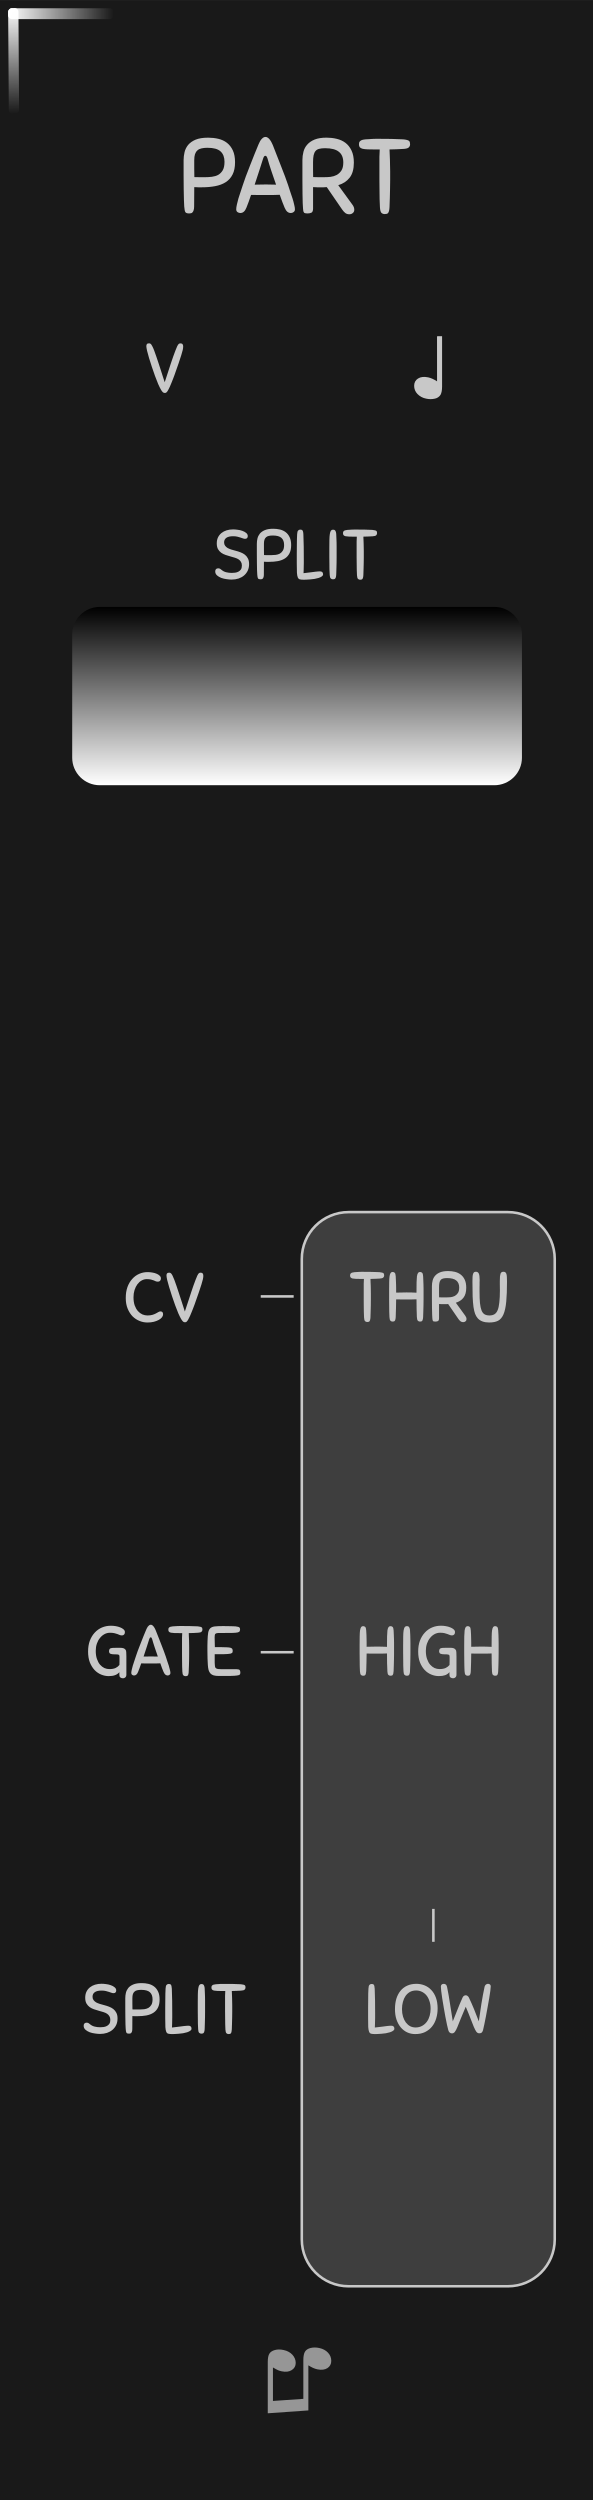
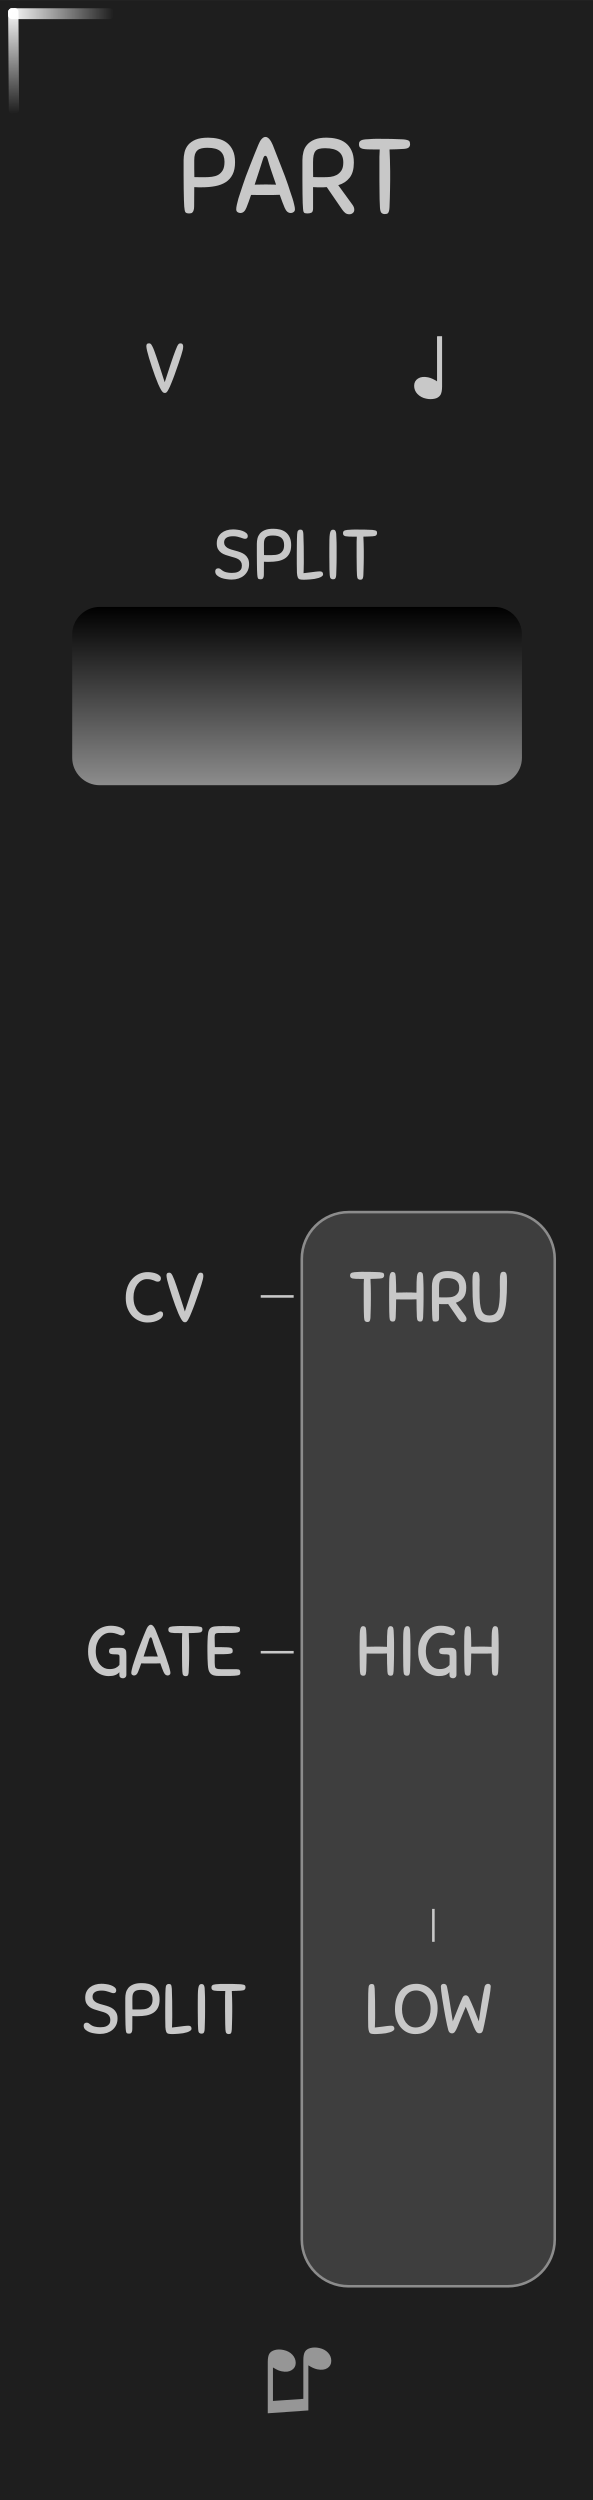
<svg xmlns="http://www.w3.org/2000/svg" xmlns:xlink="http://www.w3.org/1999/xlink" width="30.48mm" height="128.5mm" viewBox="0 0 30.481 128.5" version="1.1" id="svg82">
  <defs id="defs20">
    <linearGradient xlink:href="#a" id="d" x1="26.759" y1="162" x2="30.999" y2="162" gradientUnits="userSpaceOnUse" gradientTransform="matrix(1,0,0,0.56406,0,70.452)" />
    <linearGradient id="a">
      <stop offset="0" stop-color="#fff" id="stop3" />
      <stop offset="1" stop-color="#fff" stop-opacity="0" id="stop5" />
    </linearGradient>
    <linearGradient xlink:href="#b" id="e" x1="26.759" y1="162" x2="30.999" y2="162" gradientUnits="userSpaceOnUse" gradientTransform="matrix(0.99995,0,0,0.53173,135.453,-112.052)" />
    <linearGradient id="b">
      <stop offset="0" stop-color="#fff" stop-opacity=".992" id="stop9" />
      <stop offset="1" stop-color="#fff" stop-opacity="0" id="stop11" />
    </linearGradient>
    <linearGradient xlink:href="#c" id="f" x1="90.01" y1="192.064" x2="90.01" y2="200.961" gradientUnits="userSpaceOnUse" gradientTransform="matrix(1.997158,0,0,1.030208,-152.937,-166.6739)" />
    <linearGradient id="c">
      <stop offset="0" id="stop15" />
-       <stop offset="1" stop-color="#fff" id="stop17" />
+       <stop offset="1" stop-color="#fff" id="stop17" style="stop-color:#8c8c8c;stop-opacity:1" />
    </linearGradient>
  </defs>
-   <path d="M 0,-0.001 H 30.481 V 128.502 H 0 Z m 0,0" id="path22" style="fill:#191919;stroke-width:1" />
+   <path d="M 0,-0.001 H 30.481 V 128.502 H 0 Z m 0,0" id="path22" style="fill:#1e1e1e;stroke-width:1;fill-opacity:1" />
  <g style="line-height:1.25;stroke-width:0.781" id="g26" transform="matrix(1.28,0,0,1.28,0,-0.09601691)">
    <path d="m 7.796,8.361 q 0,0.102 -0.021,0.157 Q 7.758,8.573 7.728,8.603 7.703,8.633 7.665,8.637 7.631,8.645 7.597,8.645 7.483,8.645 7.445,8.595 7.411,8.543 7.398,8.365 7.39,8.273 7.386,8.095 7.381,7.917 7.377,7.671 7.377,7.426 7.373,7.13 V 6.503 q 0,-0.157 0.038,-0.318 0.038,-0.16 0.144,-0.292 0.11,-0.13 0.3,-0.211 0.195,-0.08 0.504,-0.08 0.216,0 0.41,0.046 0.196,0.046 0.344,0.16 0.148,0.115 0.237,0.305 0.089,0.191 0.089,0.475 0,0.296 -0.098,0.49 Q 9.244,7.273 9.066,7.388 8.888,7.502 8.643,7.548 8.397,7.595 8.105,7.595 H 7.961 q -0.072,0 -0.16,-0.008 z M 9.016,6.579 Q 9.016,6.296 8.855,6.152 8.698,6.008 8.33,6.008 8.19,6.008 8.088,6.033 7.991,6.054 7.928,6.113 7.864,6.169 7.83,6.266 7.8,6.363 7.8,6.511 v 0.33 q 0,0.183 0.005,0.344 0.097,0.004 0.216,0.004 h 0.228 q 0.127,0 0.263,-0.017 Q 8.652,7.155 8.762,7.096 8.872,7.032 8.943,6.914 9.015,6.791 9.015,6.579 Z m 2.413,1.833 Q 11.386,8.311 11.336,8.179 11.289,8.044 11.234,7.896 L 10.967,7.904 H 10.354 Q 10.205,7.904 10.082,7.9 10.032,8.048 9.985,8.18 9.939,8.31 9.896,8.412 9.812,8.628 9.651,8.628 9.591,8.628 9.536,8.59 9.486,8.552 9.486,8.48 9.486,8.408 9.511,8.294 9.536,8.175 9.574,8.044 9.617,7.908 9.664,7.769 9.71,7.625 9.752,7.502 9.795,7.367 9.871,7.159 q 0.08,-0.212 0.17,-0.44 0.088,-0.229 0.177,-0.449 0.089,-0.224 0.16,-0.39 0.018,-0.042 0.043,-0.092 0.026,-0.056 0.06,-0.102 0.038,-0.047 0.08,-0.08 0.046,-0.034 0.101,-0.034 0.056,0 0.102,0.038 0.047,0.034 0.08,0.084 0.039,0.051 0.064,0.106 0.03,0.055 0.047,0.098 0.067,0.169 0.152,0.39 0.089,0.22 0.174,0.444 0.088,0.224 0.165,0.427 0.076,0.203 0.122,0.343 l 0.085,0.263 q 0.05,0.14 0.093,0.275 0.043,0.135 0.068,0.254 0.03,0.114 0.03,0.186 0,0.072 -0.055,0.11 -0.051,0.038 -0.11,0.038 -0.077,0 -0.14,-0.05 -0.064,-0.056 -0.11,-0.166 z m -0.75,-0.931 q 0.102,0 0.204,0.004 0.101,0 0.203,0.004 L 10.984,7.193 10.887,6.909 Q 10.845,6.774 10.807,6.659 L 10.747,6.452 Q 10.73,6.397 10.709,6.363 10.688,6.329 10.654,6.329 q -0.034,0 -0.055,0.038 -0.021,0.034 -0.038,0.09 -0.05,0.173 -0.144,0.452 -0.089,0.276 -0.19,0.58 0.114,-0.004 0.228,-0.004 0.114,-0.004 0.224,-0.004 z m 2.443,0.106 -0.123,0.008 h -0.267 q -0.072,0 -0.16,-0.008 v 0.86 q 0,0.135 -0.068,0.168 -0.064,0.03 -0.161,0.03 -0.051,0 -0.08,-0.008 Q 12.233,8.632 12.211,8.615 12.195,8.595 12.181,8.556 12.173,8.518 12.169,8.45 12.161,8.374 12.156,8.23 L 12.148,7.85 q 0,-0.234 -0.004,-0.564 V 6.503 q 0,-0.174 0.042,-0.334 0.042,-0.166 0.152,-0.288 0.11,-0.127 0.297,-0.204 0.19,-0.076 0.482,-0.076 0.208,0 0.403,0.047 0.199,0.046 0.351,0.16 0.152,0.115 0.245,0.31 0.094,0.194 0.094,0.487 0,0.389 -0.17,0.605 -0.165,0.212 -0.457,0.3 l 0.567,0.78 q 0.077,0.101 0.077,0.207 0,0.085 -0.06,0.131 -0.055,0.05 -0.14,0.05 -0.093,0 -0.16,-0.05 Q 13.799,8.573 13.74,8.488 Z M 13.786,6.6 q 0,-0.292 -0.178,-0.431 -0.173,-0.144 -0.554,-0.144 -0.14,0 -0.233,0.025 -0.093,0.021 -0.148,0.085 -0.055,0.063 -0.08,0.177 -0.022,0.11 -0.022,0.284 v 0.288 q 0,0.165 0.004,0.3 0.098,0.005 0.216,0.005 h 0.229 q 0.119,0 0.25,-0.013 Q 13.405,7.159 13.52,7.1 13.634,7.036 13.71,6.922 13.786,6.804 13.786,6.6 Z M 16.188,6.054 Q 16.07,6.063 15.934,6.067 l -0.292,0.008 0.009,0.216 0.008,0.2 q 0.004,0.1 0.004,0.21 0.005,0.111 0.005,0.246 v 0.369 q 0,0.173 -0.005,0.351 l -0.008,0.352 q -0.004,0.177 -0.013,0.368 -0.004,0.101 -0.02,0.156 -0.014,0.056 -0.039,0.085 -0.025,0.03 -0.06,0.034 Q 15.49,8.67 15.448,8.67 15.371,8.67 15.316,8.62 15.266,8.565 15.257,8.391 15.248,8.239 15.244,8.069 15.244,7.9 15.24,7.705 15.236,7.511 15.236,7.286 v -0.91 q 0.004,-0.174 0.013,-0.3 H 15.075 Q 14.897,6.076 14.77,6.071 14.647,6.067 14.567,6.05 14.487,6.029 14.448,5.987 14.415,5.944 14.415,5.868 q 0,-0.038 0.008,-0.068 0.009,-0.034 0.038,-0.059 0.03,-0.03 0.08,-0.047 0.056,-0.017 0.14,-0.025 l 0.144,-0.008 0.127,-0.009 q 0.064,-0.004 0.132,-0.004 h 0.156 q 0.25,0 0.47,0.004 0.224,0.004 0.474,0.017 0.102,0.008 0.157,0.025 0.055,0.013 0.085,0.038 0.03,0.026 0.033,0.06 0.009,0.034 0.009,0.076 0,0.076 -0.055,0.127 -0.05,0.05 -0.225,0.06 z" style="font-weight:400;font-size:4.233px;font-family:Sniglet;-inkscape-font-specification:'Sniglet, Normal';font-variant-ligatures:normal;font-variant-caps:normal;font-variant-numeric:normal;font-feature-settings:normal;text-align:start;letter-spacing:0;word-spacing:0;fill:#c8c8c8;stroke-width:0.781" aria-label="PART" font-weight="400" font-size="4.233" letter-spacing="0" word-spacing="0" id="path24" />
  </g>
  <g style="line-height:1.25;stroke-width:0.781" id="g30" transform="matrix(1.28,0,0,1.28,0,-0.09601691)">
    <path style="font-weight:400;font-size:3.528px;font-family:Arial;-inkscape-font-specification:'Arial, Normal';font-variant-ligatures:normal;font-variant-caps:normal;font-variant-numeric:normal;font-feature-settings:normal;text-align:start;letter-spacing:0;word-spacing:0;fill:#c8c8c8;stroke-width:0.781" d="m 17.55,13.576 0.203,-0.002 v 2.02 c 0,0.15 -0.022,0.263 -0.064,0.338 a 0.35,0.35 0 0 1 -0.226,0.15 0.766,0.766 0 0 1 -0.348,0 0.645,0.645 0 0 1 -0.354,-0.19 0.463,0.463 0 0 1 -0.13,-0.324 c 0,-0.13 0.052,-0.228 0.156,-0.294 0.104,-0.067 0.24,-0.082 0.408,-0.047 0.106,0.023 0.225,0.076 0.356,0.16 z" font-size="3.528" aria-label="♫" font-weight="400" letter-spacing="0" word-spacing="0" id="path28" />
  </g>
  <g style="line-height:1.25;stroke-width:0.781" id="g34" transform="matrix(1.28,0,0,1.28,0,-0.09601691)">
    <path d="m 6.76,15.725 q -0.036,0.068 -0.067,0.099 -0.028,0.03 -0.074,0.03 -0.045,0 -0.079,-0.03 Q 6.506,15.793 6.467,15.728 6.417,15.643 6.351,15.494 6.289,15.344 6.224,15.169 6.159,14.991 6.097,14.802 6.035,14.612 5.984,14.447 5.936,14.28 5.905,14.156 5.877,14.029 5.877,13.976 q 0,-0.057 0.023,-0.085 0.022,-0.03 0.087,-0.03 0.037,0 0.062,0.02 0.028,0.018 0.07,0.103 0.035,0.065 0.074,0.17 0.04,0.104 0.082,0.23 0.045,0.128 0.09,0.269 l 0.09,0.276 q 0.046,0.139 0.085,0.266 0.04,0.127 0.074,0.228 L 6.69,15.192 6.777,14.926 6.867,14.65 q 0.046,-0.141 0.091,-0.265 0.045,-0.125 0.085,-0.23 0.04,-0.103 0.07,-0.171 0.04,-0.082 0.068,-0.102 0.031,-0.02 0.062,-0.02 0.065,0 0.088,0.034 0.025,0.03 0.025,0.093 0,0.057 -0.017,0.136 -0.017,0.079 -0.06,0.212 -0.039,0.13 -0.106,0.324 l -0.167,0.477 q -0.025,0.076 -0.06,0.158 -0.03,0.082 -0.064,0.16 L 6.82,15.604 q -0.031,0.07 -0.06,0.12 z" style="font-weight:400;font-size:2.822px;font-family:Sniglet;-inkscape-font-specification:'Sniglet, Normal';font-variant-ligatures:normal;font-variant-caps:normal;font-variant-numeric:normal;font-feature-settings:normal;text-align:start;letter-spacing:0;word-spacing:0;fill:#c8c8c8;stroke-width:0.781" font-size="2.822" aria-label="V" font-weight="400" letter-spacing="0" word-spacing="0" id="path32" />
  </g>
  <g style="line-height:1.25;stroke-width:0.781" id="g38" transform="matrix(1.28,0,0,1.28,0,-0.09601691)">
    <path d="m 9.36,21.333 q 0.079,0 0.18,0.014 0.105,0.011 0.195,0.045 0.09,0.031 0.153,0.085 0.062,0.05 0.062,0.127 0,0.045 -0.026,0.076 -0.025,0.031 -0.082,0.031 -0.042,0 -0.087,-0.017 Q 9.713,21.677 9.656,21.66 9.603,21.64 9.529,21.624 9.459,21.607 9.363,21.607 q -0.187,0 -0.277,0.067 -0.087,0.065 -0.087,0.181 0,0.08 0.04,0.133 0.039,0.053 0.103,0.093 0.068,0.036 0.15,0.062 0.085,0.025 0.172,0.048 0.099,0.025 0.195,0.062 0.099,0.037 0.175,0.096 0.076,0.06 0.121,0.15 0.048,0.09 0.048,0.228 0,0.144 -0.053,0.26 Q 9.896,23.1 9.803,23.181 9.71,23.261 9.58,23.306 9.45,23.348 9.298,23.348 9.213,23.348 9.1,23.331 8.987,23.317 8.886,23.281 8.784,23.241 8.714,23.179 8.643,23.114 8.643,23.021 q 0,-0.057 0.028,-0.09 0.031,-0.035 0.09,-0.035 0.048,0 0.08,0.02 0.03,0.017 0.053,0.04 0.085,0.073 0.192,0.098 0.107,0.026 0.22,0.026 0.065,0 0.136,-0.009 0.073,-0.01 0.132,-0.042 0.06,-0.03 0.1,-0.087 0.039,-0.06 0.039,-0.158 0,-0.09 -0.037,-0.147 Q 9.642,22.577 9.583,22.538 9.523,22.498 9.442,22.473 9.362,22.448 9.269,22.423 9.165,22.394 9.063,22.36 8.962,22.326 8.883,22.27 8.803,22.21 8.753,22.123 8.705,22.033 8.705,21.894 q 0,-0.138 0.05,-0.242 0.052,-0.105 0.14,-0.175 0.087,-0.07 0.205,-0.107 0.122,-0.037 0.26,-0.037 z m 1.236,1.815 q 0,0.067 -0.014,0.104 -0.011,0.037 -0.031,0.056 -0.017,0.02 -0.042,0.023 -0.023,0.006 -0.046,0.006 -0.076,0 -0.101,-0.034 -0.023,-0.034 -0.031,-0.153 -0.006,-0.062 -0.009,-0.18 l -0.005,-0.282 q 0,-0.164 -0.003,-0.362 v -0.417 q 0,-0.105 0.025,-0.212 0.026,-0.107 0.096,-0.195 0.074,-0.087 0.2,-0.14 0.13,-0.055 0.336,-0.055 0.144,0 0.274,0.031 0.13,0.032 0.229,0.108 0.099,0.076 0.158,0.203 0.06,0.127 0.06,0.316 0,0.198 -0.066,0.327 -0.065,0.13 -0.183,0.206 -0.119,0.077 -0.282,0.108 -0.164,0.03 -0.359,0.03 h -0.096 q -0.048,0 -0.107,-0.005 z m 0.813,-1.189 q 0,-0.189 -0.107,-0.285 -0.105,-0.096 -0.35,-0.096 -0.093,0 -0.161,0.017 -0.065,0.014 -0.107,0.054 -0.043,0.037 -0.065,0.102 -0.02,0.064 -0.02,0.163 v 0.22 q 0,0.122 0.003,0.23 0.065,0.002 0.144,0.002 h 0.152 q 0.085,0 0.175,-0.01 0.093,-0.013 0.167,-0.052 0.073,-0.043 0.12,-0.122 0.049,-0.08 0.049,-0.223 z m 0.791,0.58 v 0.16 q 0,0.068 -0.003,0.13 l -0.002,0.124 -0.006,0.138 q 0.195,-0.022 0.305,-0.037 l 0.172,-0.022 q 0.065,-0.009 0.099,-0.01 0.036,-0.004 0.084,-0.004 0.125,0 0.125,0.121 0,0.048 -0.051,0.082 -0.048,0.034 -0.124,0.06 -0.074,0.022 -0.167,0.04 -0.09,0.013 -0.178,0.02 -0.084,0.007 -0.155,0.01 l -0.096,0.003 q -0.102,0 -0.158,-0.014 -0.056,-0.012 -0.085,-0.074 -0.028,-0.065 -0.036,-0.195 -0.006,-0.13 -0.006,-0.366 v -0.407 q 0,-0.178 0.003,-0.319 0.003,-0.14 0.003,-0.25 0.002,-0.11 0.008,-0.2 0.006,-0.117 0.04,-0.15 0.034,-0.038 0.084,-0.038 0.029,0 0.048,0.006 0.023,0.003 0.04,0.023 0.017,0.02 0.025,0.056 0.011,0.037 0.014,0.104 0.012,0.25 0.014,0.491 0.003,0.243 0.003,0.517 z m 1.04,0.611 q -0.007,-0.1 -0.01,-0.21 l -0.002,-0.238 q -0.003,-0.127 -0.003,-0.274 v -0.333 q 0,-0.2 0.003,-0.342 0.003,-0.144 0.017,-0.234 0.014,-0.09 0.042,-0.132 0.031,-0.043 0.082,-0.043 0.025,0 0.048,0.006 0.022,0.005 0.04,0.025 0.016,0.017 0.028,0.054 0.014,0.034 0.017,0.09 l 0.008,0.18 0.006,0.16 q 0.002,0.075 0.002,0.16 v 0.43 q 0,0.114 -0.002,0.227 l -0.006,0.23 -0.008,0.242 q -0.003,0.067 -0.015,0.104 -0.01,0.037 -0.028,0.056 -0.017,0.02 -0.04,0.023 -0.022,0.006 -0.05,0.006 -0.05,0 -0.088,-0.034 -0.036,-0.037 -0.042,-0.153 z m 1.716,-1.54 q -0.079,0.005 -0.17,0.008 l -0.194,0.006 0.006,0.143 0.005,0.133 q 0.003,0.068 0.003,0.141 0.003,0.074 0.003,0.164 v 0.245 q 0,0.116 -0.003,0.235 L 14.6,22.919 q -0.002,0.12 -0.008,0.246 -0.003,0.067 -0.014,0.104 -0.009,0.037 -0.026,0.056 -0.017,0.02 -0.04,0.023 -0.022,0.006 -0.05,0.006 -0.05,0 -0.087,-0.034 -0.034,-0.037 -0.04,-0.153 -0.006,-0.1 -0.008,-0.214 0,-0.113 -0.003,-0.243 -0.003,-0.13 -0.003,-0.28 v -0.605 q 0.003,-0.117 0.008,-0.2 h -0.115 q -0.119,0 -0.203,-0.004 -0.082,-0.003 -0.136,-0.014 -0.054,-0.014 -0.079,-0.043 -0.022,-0.028 -0.022,-0.079 0,-0.025 0.005,-0.045 0.006,-0.022 0.026,-0.04 0.02,-0.02 0.053,-0.03 0.037,-0.012 0.093,-0.017 l 0.096,-0.006 0.085,-0.006 q 0.042,-0.002 0.087,-0.002 h 0.105 q 0.166,0 0.313,0.002 0.15,0.003 0.316,0.012 0.068,0.005 0.105,0.017 0.036,0.008 0.056,0.025 0.02,0.017 0.023,0.04 0.005,0.022 0.005,0.05 0,0.051 -0.036,0.085 -0.034,0.034 -0.15,0.04 z" style="font-weight:400;font-size:2.822px;font-family:Sniglet;-inkscape-font-specification:'Sniglet, Normal';font-variant-ligatures:normal;font-variant-caps:normal;font-variant-numeric:normal;font-feature-settings:normal;text-align:start;letter-spacing:0;word-spacing:0;fill:#c8c8c8;stroke-width:0.781" aria-label="SPLIT" font-weight="400" font-size="2.822" letter-spacing="0" word-spacing="0" id="path36" />
  </g>
  <g transform="matrix(1.280026,0,0,1.280026,-33.8372,-206.4452)" id="g44" style="stroke-width:0.781">
    <rect rx="0.161" width="4.24" height="0.439" x="26.759" y="161.611" ry="0.161" id="rect40" style="fill:url(#d);stroke-width:0.781" />
    <rect rx="0.152" width="4.24" height="0.413" x="162.21" y="-26.119" ry="0.152" transform="matrix(0.00655,0.99998,-0.99973,0.02317,0,0)" id="rect42" style="fill:url(#e);stroke-width:0.781" />
  </g>
  <rect ry="1.418" rx="1.418" y="31.194" x="3.711" height="9.166" width="23.118" id="rect46" style="fill:url(#f);stroke-width:1" />
  <g style="line-height:1.25;stroke-width:0.781" id="g50" transform="matrix(1.28,0,0,1.28,0,-0.09601691)">
    <path style="font-weight:400;font-size:3.528px;font-family:Arial;-inkscape-font-specification:'Arial, Normal';font-variant-ligatures:normal;font-variant-caps:normal;font-variant-numeric:normal;font-feature-settings:normal;text-align:start;letter-spacing:0;word-spacing:0;fill:#969696;stroke-width:0.781" d="m 12.383,96.87 -1.63,0.115 v -2.06 q 0,-0.23 0.064,-0.333 0.064,-0.104 0.22,-0.147 0.153,-0.043 0.348,-0.002 0.223,0.047 0.356,0.19 0.134,0.146 0.134,0.33 0,0.186 -0.158,0.286 -0.158,0.103 -0.408,0.05 -0.082,-0.018 -0.143,-0.044 -0.064,-0.027 -0.205,-0.11 v 1.345 l 1.22,-0.085 v -1.554 q 0,-0.225 0.064,-0.337 0.066,-0.11 0.226,-0.151 0.16,-0.04 0.348,0 0.223,0.047 0.354,0.19 0.13,0.14 0.13,0.325 0,0.195 -0.156,0.294 -0.156,0.1 -0.408,0.047 -0.16,-0.034 -0.356,-0.16 z" font-size="3.528" aria-label="♫" font-weight="400" letter-spacing="0" word-spacing="0" id="path48" />
  </g>
-   <rect rx="2.34" ry="2.34" y="-28.448" x="-117.45" height="12.869" width="55.081" transform="matrix(0,-1,-1,0,0,0)" id="rect52" style="fill:#3e3e3e;stroke:#c8c8c8;stroke-width:0.265;paint-order:stroke markers fill" />
+   <rect rx="2.34" ry="2.34" y="-28.448" x="-117.45" height="12.869" width="55.081" transform="matrix(0,-1,-1,0,0,0)" id="rect52" style="fill:#3e3e3e;stroke:#8c8c8c;stroke-width:0.265;paint-order:stroke markers fill;stroke-opacity:1" />
  <g style="line-height:1.25;stroke-width:0.781" id="g56" transform="matrix(1.28,0,0,1.28,0,-0.09601691)">
    <path d="m 15.064,80.941 v 0.161 q 0,0.068 -0.003,0.13 0,0.062 -0.003,0.124 l -0.005,0.138 0.305,-0.036 0.172,-0.023 0.098,-0.01 q 0.037,-0.004 0.085,-0.004 0.124,0 0.124,0.121 0,0.048 -0.05,0.082 -0.048,0.034 -0.125,0.06 -0.073,0.022 -0.166,0.04 -0.09,0.013 -0.178,0.02 -0.085,0.007 -0.155,0.01 l -0.096,0.003 q -0.102,0 -0.158,-0.014 -0.057,-0.012 -0.085,-0.074 -0.028,-0.065 -0.037,-0.194 -0.005,-0.13 -0.005,-0.367 v -0.407 q 0,-0.178 0.003,-0.319 l 0.002,-0.25 q 0.003,-0.11 0.009,-0.2 0.006,-0.117 0.04,-0.15 0.033,-0.037 0.084,-0.037 0.028,0 0.048,0.005 0.023,0.003 0.04,0.023 0.016,0.02 0.025,0.056 0.01,0.037 0.014,0.105 0.01,0.248 0.014,0.49 0.003,0.243 0.003,0.517 z m 1.61,0.816 q -0.17,0 -0.32,-0.068 -0.146,-0.068 -0.256,-0.195 -0.11,-0.13 -0.175,-0.316 -0.062,-0.186 -0.062,-0.423 0,-0.223 0.053,-0.41 0.057,-0.186 0.164,-0.32 0.11,-0.137 0.27,-0.21 0.162,-0.076 0.374,-0.076 0.172,0 0.327,0.062 0.155,0.062 0.27,0.186 0.119,0.124 0.187,0.31 0.068,0.187 0.068,0.435 0,0.206 -0.056,0.393 -0.054,0.186 -0.167,0.327 -0.11,0.138 -0.28,0.223 -0.17,0.082 -0.397,0.082 z m 0.005,-0.265 q 0.156,0 0.27,-0.063 0.117,-0.064 0.193,-0.169 0.076,-0.104 0.113,-0.24 0.037,-0.138 0.037,-0.282 0,-0.175 -0.048,-0.31 -0.045,-0.139 -0.124,-0.232 -0.08,-0.093 -0.184,-0.14 -0.104,-0.05 -0.223,-0.05 -0.141,0 -0.248,0.057 -0.105,0.06 -0.178,0.161 -0.07,0.102 -0.107,0.24 -0.037,0.136 -0.037,0.29 0,0.167 0.042,0.306 0.043,0.135 0.113,0.231 0.074,0.096 0.172,0.15 0.1,0.05 0.21,0.05 z m 1.897,-1.203 q 0.017,-0.04 0.05,-0.065 0.037,-0.025 0.077,-0.025 0.036,0 0.07,0.025 0.034,0.023 0.054,0.062 0.107,0.22 0.212,0.477 0.104,0.254 0.189,0.483 0.048,-0.35 0.104,-0.706 0.057,-0.355 0.127,-0.68 0.009,-0.036 0.026,-0.059 0.016,-0.025 0.036,-0.037 0.02,-0.014 0.04,-0.02 0.022,-0.005 0.036,-0.005 0.048,0 0.08,0.028 0.03,0.026 0.03,0.07 0,0.051 -0.016,0.181 -0.017,0.127 -0.046,0.3 -0.028,0.17 -0.064,0.36 -0.034,0.193 -0.068,0.37 -0.034,0.178 -0.065,0.325 -0.031,0.147 -0.05,0.223 -0.018,0.065 -0.052,0.1 -0.034,0.03 -0.1,0.03 -0.066,0 -0.114,-0.059 -0.045,-0.063 -0.102,-0.192 -0.053,-0.13 -0.13,-0.33 -0.076,-0.204 -0.197,-0.486 -0.124,0.282 -0.203,0.485 -0.077,0.204 -0.133,0.333 -0.054,0.13 -0.102,0.192 -0.048,0.06 -0.113,0.06 -0.112,0 -0.15,-0.13 -0.022,-0.076 -0.053,-0.22 l -0.065,-0.325 q -0.03,-0.178 -0.065,-0.367 l -0.06,-0.36 -0.041,-0.297 q -0.014,-0.13 -0.014,-0.18 0,-0.049 0.03,-0.08 0.032,-0.03 0.088,-0.03 0.04,0 0.076,0.024 0.037,0.023 0.054,0.096 0.068,0.325 0.119,0.68 0.053,0.356 0.112,0.706 0.088,-0.206 0.175,-0.437 0.088,-0.232 0.218,-0.52 z" style="font-weight:400;font-size:2.822px;font-family:Sniglet;-inkscape-font-specification:'Sniglet, Normal';font-variant-ligatures:normal;font-variant-caps:normal;font-variant-numeric:normal;font-feature-settings:normal;text-align:start;letter-spacing:0;word-spacing:0;fill:#c8c8c8;stroke-width:0.781" aria-label="LOW" font-weight="400" font-size="2.822" letter-spacing="0" word-spacing="0" id="path54" />
  </g>
  <g style="line-height:1.25;stroke-width:0.781" id="g60" transform="matrix(1.28,0,0,1.28,0,-0.09601691)">
    <path d="m 15.556,67.181 -0.012,-0.319 q -0.003,-0.17 -0.003,-0.39 l -0.192,0.006 h -0.44 q -0.104,0 -0.186,-0.003 l -0.006,0.345 q -0.002,0.163 -0.01,0.358 -0.004,0.068 -0.015,0.105 -0.009,0.036 -0.025,0.056 -0.017,0.02 -0.04,0.023 -0.02,0.005 -0.048,0.005 -0.05,0 -0.085,-0.034 -0.033,-0.036 -0.04,-0.152 -0.005,-0.102 -0.008,-0.212 l -0.002,-0.237 q -0.003,-0.127 -0.003,-0.274 v -0.333 q 0,-0.2 0.003,-0.34 0.002,-0.145 0.014,-0.235 0.014,-0.09 0.042,-0.133 0.028,-0.042 0.08,-0.042 0.047,0 0.084,0.03 0.036,0.032 0.042,0.145 l 0.01,0.175 0.004,0.152 q 0.003,0.073 0.003,0.152 v 0.175 q 0.212,-0.008 0.415,-0.008 0.1,0 0.197,0.003 0.102,0.002 0.206,0.008 v -0.082 q 0,-0.2 0.003,-0.34 0.003,-0.145 0.014,-0.235 0.014,-0.09 0.043,-0.133 0.028,-0.042 0.08,-0.042 0.047,0 0.083,0.03 0.037,0.032 0.043,0.145 l 0.008,0.18 0.006,0.158 q 0.003,0.076 0.003,0.161 v 0.43 q 0,0.115 -0.003,0.228 l -0.006,0.228 -0.008,0.243 q -0.003,0.068 -0.014,0.104 -0.009,0.037 -0.026,0.057 -0.017,0.02 -0.04,0.022 -0.02,0.006 -0.047,0.006 -0.05,0 -0.085,-0.034 -0.034,-0.036 -0.04,-0.152 z m 0.647,0 q -0.006,-0.102 -0.009,-0.212 l -0.002,-0.237 q -0.003,-0.127 -0.003,-0.274 v -0.333 q 0,-0.2 0.003,-0.34 0.002,-0.145 0.016,-0.235 0.015,-0.09 0.043,-0.133 0.03,-0.042 0.082,-0.042 0.025,0 0.048,0.005 0.022,0.006 0.04,0.026 0.016,0.017 0.027,0.053 0.014,0.034 0.017,0.09 l 0.01,0.181 0.004,0.158 q 0.003,0.076 0.003,0.161 v 0.43 q 0,0.115 -0.003,0.228 l -0.005,0.228 q -0.003,0.116 -0.009,0.243 -0.002,0.068 -0.014,0.104 -0.01,0.037 -0.028,0.057 -0.017,0.02 -0.04,0.023 -0.022,0.005 -0.05,0.005 -0.05,0 -0.088,-0.034 -0.037,-0.036 -0.042,-0.152 z m 1.507,-1.823 q 0.093,0 0.192,0.017 0.1,0.017 0.18,0.05 0.083,0.032 0.136,0.08 0.054,0.047 0.054,0.11 0,0.064 -0.034,0.098 -0.034,0.034 -0.085,0.034 -0.048,0 -0.09,-0.017 l -0.09,-0.036 q -0.05,-0.02 -0.122,-0.037 -0.07,-0.017 -0.177,-0.017 -0.119,0 -0.223,0.056 -0.102,0.054 -0.18,0.153 -0.08,0.096 -0.125,0.228 -0.045,0.133 -0.045,0.288 0,0.19 0.048,0.328 0.048,0.138 0.124,0.228 0.08,0.09 0.175,0.136 0.1,0.042 0.197,0.042 0.161,0 0.254,-0.045 0.096,-0.048 0.153,-0.12 0.003,-0.06 0.003,-0.143 v -0.177 q 0,-0.037 -0.006,-0.057 -0.006,-0.022 -0.028,-0.034 -0.023,-0.01 -0.068,-0.014 -0.042,-0.003 -0.116,-0.003 -0.09,0 -0.146,-0.022 -0.057,-0.026 -0.057,-0.105 0,-0.056 0.028,-0.09 0.031,-0.037 0.125,-0.042 h 0.053 q 0.04,-0.003 0.082,-0.003 h 0.155 q 0.085,0 0.136,0.017 0.05,0.014 0.09,0.068 0.02,0.028 0.023,0.098 0.005,0.071 0.005,0.164 v 0.728 q 0,0.076 -0.042,0.113 -0.04,0.037 -0.093,0.037 -0.065,0 -0.107,-0.034 -0.04,-0.03 -0.04,-0.102 v -0.11 q -0.073,0.085 -0.175,0.122 -0.099,0.036 -0.25,0.036 -0.156,0 -0.306,-0.062 -0.15,-0.062 -0.265,-0.183 -0.116,-0.124 -0.19,-0.308 -0.07,-0.186 -0.07,-0.432 0,-0.245 0.07,-0.437 0.074,-0.192 0.198,-0.325 0.124,-0.135 0.29,-0.206 0.167,-0.07 0.36,-0.07 z m 2.046,1.823 -0.01,-0.319 q -0.004,-0.17 -0.004,-0.39 l -0.192,0.006 h -0.44 q -0.105,0 -0.187,-0.003 l -0.005,0.345 q -0.003,0.163 -0.012,0.358 -0.002,0.068 -0.014,0.105 -0.008,0.036 -0.025,0.056 -0.017,0.02 -0.04,0.023 -0.02,0.005 -0.048,0.005 -0.05,0 -0.084,-0.034 -0.034,-0.036 -0.04,-0.152 -0.005,-0.102 -0.008,-0.212 0,-0.11 -0.003,-0.237 -0.003,-0.127 -0.003,-0.274 v -0.333 q 0,-0.2 0.003,-0.34 0.003,-0.145 0.014,-0.235 0.014,-0.09 0.042,-0.133 0.03,-0.042 0.08,-0.042 0.047,0 0.084,0.03 0.037,0.032 0.042,0.145 l 0.01,0.175 0.004,0.152 q 0.003,0.073 0.003,0.152 v 0.175 q 0.212,-0.008 0.415,-0.008 0.1,0 0.198,0.003 0.101,0.002 0.206,0.008 v -0.082 q 0,-0.2 0.003,-0.34 0.002,-0.145 0.014,-0.235 0.014,-0.09 0.042,-0.133 0.028,-0.042 0.08,-0.042 0.047,0 0.084,0.03 0.036,0.032 0.042,0.145 l 0.01,0.18 0.004,0.158 q 0.003,0.076 0.003,0.161 v 0.43 q 0,0.115 -0.003,0.228 l -0.005,0.228 q -0.003,0.116 -0.009,0.243 -0.003,0.068 -0.014,0.104 -0.009,0.037 -0.025,0.057 -0.017,0.02 -0.04,0.022 -0.02,0.006 -0.048,0.006 -0.05,0 -0.085,-0.034 -0.034,-0.036 -0.04,-0.152 z" style="font-weight:400;font-size:2.822px;font-family:Sniglet;-inkscape-font-specification:'Sniglet, Normal';font-variant-ligatures:normal;font-variant-caps:normal;font-variant-numeric:normal;font-feature-settings:normal;text-align:start;letter-spacing:0;word-spacing:0;fill:#c8c8c8;stroke-width:0.781" aria-label="HIGH" font-weight="400" font-size="2.822" letter-spacing="0" word-spacing="0" id="path58" />
  </g>
  <g style="line-height:1.25;stroke-width:0.781" id="g64" transform="matrix(1.28,0,0,1.28,0,-0.09601691)">
    <path d="m 5.928,51.158 q 0.093,0 0.186,0.017 0.096,0.014 0.173,0.048 0.076,0.03 0.124,0.079 0.05,0.045 0.05,0.107 0,0.065 -0.033,0.099 -0.034,0.034 -0.085,0.034 -0.048,0 -0.085,-0.014 Q 6.222,51.511 6.174,51.491 6.129,51.471 6.064,51.457 5.999,51.44 5.892,51.44 q -0.108,0 -0.207,0.057 -0.095,0.053 -0.169,0.152 -0.07,0.096 -0.113,0.229 -0.042,0.132 -0.042,0.288 0,0.192 0.048,0.33 0.05,0.138 0.13,0.228 0.08,0.088 0.178,0.133 0.101,0.042 0.203,0.042 0.121,0 0.203,-0.025 0.082,-0.025 0.138,-0.056 0.06,-0.032 0.102,-0.057 0.042,-0.025 0.082,-0.025 0.048,0 0.076,0.028 0.028,0.025 0.028,0.093 0,0.057 -0.045,0.116 -0.042,0.056 -0.127,0.104 -0.082,0.045 -0.198,0.076 -0.115,0.029 -0.26,0.029 -0.157,0 -0.315,-0.062 Q 5.448,53.057 5.324,52.936 5.204,52.812 5.127,52.628 5.05,52.442 5.05,52.197 q 0,-0.246 0.068,-0.438 0.07,-0.192 0.19,-0.324 0.12,-0.136 0.28,-0.206 0.16,-0.071 0.34,-0.071 z m 1.642,1.885 q -0.037,0.068 -0.068,0.1 -0.028,0.03 -0.073,0.03 -0.046,0 -0.08,-0.03 Q 7.316,53.111 7.276,53.046 7.226,52.961 7.16,52.812 7.098,52.662 7.033,52.487 6.969,52.31 6.906,52.12 6.844,51.93 6.794,51.765 6.746,51.598 6.714,51.475 6.686,51.347 6.686,51.294 q 0,-0.057 0.023,-0.085 0.022,-0.028 0.087,-0.028 0.037,0 0.062,0.02 0.03,0.016 0.071,0.1 0.034,0.066 0.073,0.17 0.04,0.105 0.082,0.23 0.045,0.129 0.09,0.27 l 0.09,0.276 q 0.046,0.139 0.086,0.266 l 0.073,0.228 0.076,-0.231 q 0.042,-0.13 0.088,-0.265 l 0.09,-0.277 q 0.045,-0.141 0.09,-0.265 l 0.085,-0.23 q 0.04,-0.103 0.07,-0.171 0.04,-0.082 0.068,-0.102 0.031,-0.02 0.062,-0.02 0.065,0 0.088,0.034 0.025,0.032 0.025,0.094 0,0.056 -0.017,0.135 -0.017,0.08 -0.059,0.212 -0.04,0.13 -0.107,0.324 l -0.167,0.477 q -0.025,0.077 -0.06,0.158 -0.03,0.082 -0.064,0.16 l -0.062,0.148 q -0.03,0.07 -0.06,0.12 z" style="font-weight:400;font-size:2.822px;font-family:Sniglet;-inkscape-font-specification:'Sniglet, Normal';font-variant-ligatures:normal;font-variant-caps:normal;font-variant-numeric:normal;font-feature-settings:normal;text-align:start;letter-spacing:0;word-spacing:0;fill:#c8c8c8;stroke-width:0.781" aria-label="CV" font-weight="400" font-size="2.822" letter-spacing="0" word-spacing="0" id="path62" />
  </g>
  <g style="line-height:1.25;stroke-width:0.781" id="g68" transform="matrix(1.28,0,0,1.28,0,-0.09601691)">
    <path d="m 4.454,65.359 q 0.093,0 0.192,0.016 0.099,0.017 0.18,0.05 0.083,0.032 0.136,0.08 0.054,0.048 0.054,0.11 0,0.065 -0.034,0.099 -0.034,0.034 -0.085,0.034 -0.048,0 -0.09,-0.017 l -0.09,-0.037 q -0.051,-0.02 -0.122,-0.036 -0.07,-0.017 -0.177,-0.017 -0.12,0 -0.223,0.056 -0.102,0.054 -0.18,0.153 -0.08,0.096 -0.125,0.228 -0.045,0.133 -0.045,0.288 0,0.19 0.048,0.327 0.048,0.139 0.124,0.23 0.079,0.09 0.175,0.135 0.099,0.042 0.197,0.042 0.16,0 0.254,-0.045 0.096,-0.048 0.153,-0.122 0.003,-0.06 0.003,-0.14 v -0.18 q 0,-0.035 -0.006,-0.055 Q 4.787,66.535 4.765,66.524 4.742,66.513 4.697,66.51 4.655,66.507 4.581,66.507 q -0.09,0 -0.146,-0.022 -0.057,-0.026 -0.057,-0.105 0,-0.056 0.028,-0.09 0.03,-0.037 0.125,-0.042 h 0.053 q 0.04,-0.003 0.082,-0.003 h 0.155 q 0.085,0 0.136,0.017 0.05,0.014 0.09,0.067 0.02,0.029 0.023,0.1 0.005,0.07 0.005,0.163 v 0.728 q 0,0.076 -0.042,0.113 -0.04,0.037 -0.093,0.037 -0.065,0 -0.107,-0.034 -0.04,-0.031 -0.04,-0.102 v -0.11 q -0.073,0.085 -0.175,0.12 -0.1,0.038 -0.251,0.038 -0.155,0 -0.305,-0.062 -0.15,-0.062 -0.265,-0.183 -0.116,-0.125 -0.19,-0.308 -0.07,-0.186 -0.07,-0.432 0,-0.245 0.07,-0.437 0.074,-0.192 0.198,-0.325 0.124,-0.135 0.29,-0.206 0.167,-0.07 0.36,-0.07 z m 2.113,1.854 -0.062,-0.155 q -0.03,-0.09 -0.067,-0.19 L 6.26,66.874 H 5.85 q -0.098,0 -0.18,-0.003 l -0.065,0.187 q -0.03,0.087 -0.06,0.155 -0.056,0.144 -0.163,0.144 -0.04,0 -0.076,-0.026 -0.034,-0.025 -0.034,-0.073 0,-0.048 0.017,-0.124 0.017,-0.08 0.042,-0.167 l 0.06,-0.183 q 0.03,-0.096 0.059,-0.178 0.028,-0.09 0.079,-0.23 l 0.113,-0.292 0.118,-0.3 q 0.06,-0.15 0.108,-0.26 0.01,-0.027 0.028,-0.061 0.017,-0.037 0.04,-0.068 0.025,-0.03 0.053,-0.053 0.03,-0.023 0.068,-0.023 0.036,0 0.067,0.025 0.03,0.023 0.054,0.057 0.025,0.034 0.042,0.07 0.02,0.037 0.03,0.065 0.047,0.113 0.103,0.26 0.06,0.147 0.116,0.296 0.059,0.15 0.11,0.285 0.05,0.136 0.082,0.229 0.025,0.082 0.056,0.175 0.034,0.093 0.062,0.183 0.028,0.09 0.045,0.17 0.02,0.076 0.02,0.124 0,0.048 -0.037,0.073 -0.033,0.026 -0.073,0.026 -0.05,0 -0.093,-0.034 -0.042,-0.037 -0.073,-0.11 z m -0.5,-0.621 q 0.069,0 0.137,0.003 L 6.339,66.597 6.271,66.4 6.206,66.21 6.153,66.044 6.113,65.906 Q 6.102,65.869 6.088,65.846 6.074,65.824 6.051,65.824 6.029,65.824 6.014,65.85 6,65.872 5.989,65.909 5.955,66.025 5.893,66.211 l -0.127,0.386 0.152,-0.002 q 0.077,-0.003 0.15,-0.003 z M 7.944,65.64 q -0.08,0.006 -0.17,0.01 l -0.194,0.005 0.005,0.144 0.006,0.132 q 0.003,0.068 0.003,0.142 0.002,0.073 0.002,0.163 v 0.246 L 7.594,66.716 7.588,66.95 q -0.003,0.119 -0.01,0.246 -0.001,0.068 -0.013,0.104 -0.008,0.037 -0.025,0.057 -0.017,0.02 -0.04,0.022 -0.022,0.006 -0.05,0.006 -0.051,0 -0.088,-0.034 -0.034,-0.037 -0.04,-0.152 -0.005,-0.102 -0.008,-0.215 0,-0.113 -0.003,-0.243 -0.002,-0.13 -0.002,-0.28 V 65.856 Q 7.311,65.739 7.317,65.655 H 7.2 q -0.118,0 -0.203,-0.003 Q 6.915,65.649 6.862,65.638 6.808,65.624 6.782,65.596 6.76,65.566 6.76,65.516 q 0,-0.025 0.006,-0.045 0.005,-0.022 0.025,-0.04 0.02,-0.02 0.054,-0.03 0.036,-0.011 0.093,-0.017 L 7.034,65.378 7.118,65.373 Q 7.161,65.37 7.206,65.37 H 7.31 q 0.167,0 0.314,0.003 0.15,0.002 0.316,0.01 0.067,0.007 0.104,0.018 0.037,0.008 0.057,0.025 0.02,0.017 0.022,0.04 0.006,0.022 0.006,0.05 0,0.05 -0.037,0.085 -0.034,0.034 -0.15,0.04 z m 0.402,1.288 Q 8.34,66.838 8.334,66.682 8.329,66.527 8.329,66.362 V 66.171 L 8.334,65.965 Q 8.34,65.755 8.36,65.638 8.382,65.518 8.444,65.46 8.509,65.4 8.624,65.387 8.741,65.373 8.933,65.373 h 0.059 l 0.14,0.002 q 0.083,0 0.17,0.003 l 0.15,0.006 q 0.062,0.005 0.099,0.017 0.04,0.008 0.059,0.025 0.02,0.014 0.025,0.037 0.006,0.02 0.006,0.045 0,0.065 -0.037,0.096 -0.036,0.028 -0.15,0.037 -0.056,0.005 -0.166,0.008 h -0.22 q -0.113,0 -0.203,0.003 H 8.752 q -0.073,0.003 -0.105,0.034 -0.028,0.028 -0.028,0.138 l 0.003,0.124 q 0.006,0.096 0.006,0.27 h 0.234 q 0.15,0 0.243,0.007 0.096,0.003 0.146,0.017 0.054,0.014 0.074,0.045 0.02,0.03 0.02,0.082 0,0.025 -0.006,0.048 -0.003,0.02 -0.023,0.036 Q 9.296,66.468 9.26,66.479 9.223,66.487 9.155,66.493 9.074,66.499 9,66.501 H 8.622 v 0.345 l 0.006,0.096 q 0.002,0.045 0.01,0.076 0.012,0.03 0.038,0.05 0.028,0.02 0.079,0.029 0.053,0.008 0.14,0.008 h 0.608 q 0.098,0 0.124,0.037 0.025,0.037 0.025,0.099 0,0.05 -0.022,0.079 -0.023,0.025 -0.11,0.037 -0.085,0.014 -0.257,0.017 -0.17,0.002 -0.47,0.002 -0.126,0 -0.208,-0.022 Q 8.503,67.331 8.453,67.278 8.402,67.224 8.376,67.138 8.354,67.052 8.346,66.928 Z" style="font-weight:400;font-size:2.822px;font-family:Sniglet;-inkscape-font-specification:'Sniglet, Normal';font-variant-ligatures:normal;font-variant-caps:normal;font-variant-numeric:normal;font-feature-settings:normal;text-align:start;letter-spacing:0;word-spacing:0;fill:#c8c8c8;stroke-width:0.781" aria-label="GATE" font-weight="400" font-size="2.822" letter-spacing="0" word-spacing="0" id="path66" />
  </g>
  <path d="m 22.276,98.118 v 1.693" id="path70" style="fill:#c8c8c8;stroke:#c8c8c8;stroke-width:0.132" />
  <g aria-label="THRU" style="font-weight:400;font-size:2.822px;line-height:1.25;font-family:Sniglet;letter-spacing:0;word-spacing:0;fill:#c8c8c8;stroke-width:0.207" font-weight="400" font-size="2.822" letter-spacing="0" word-spacing="0" id="g74" transform="matrix(1.28,0,0,1.28,0,-0.09601691)">
    <path d="m 15.24,51.418 q -0.078,0.005 -0.169,0.008 l -0.194,0.006 0.005,0.144 0.006,0.132 q 0.003,0.068 0.003,0.141 0.002,0.074 0.002,0.164 v 0.246 l -0.002,0.234 -0.006,0.234 -0.008,0.246 q -0.003,0.067 -0.015,0.104 -0.008,0.037 -0.025,0.057 -0.017,0.02 -0.04,0.022 -0.022,0.006 -0.05,0.006 -0.051,0 -0.088,-0.034 -0.034,-0.037 -0.04,-0.152 -0.005,-0.102 -0.008,-0.215 0,-0.113 -0.003,-0.243 -0.002,-0.13 -0.002,-0.28 v -0.335 -0.27 q 0.002,-0.117 0.008,-0.201 h -0.116 q -0.118,0 -0.203,-0.003 -0.082,-0.003 -0.135,-0.014 -0.054,-0.014 -0.08,-0.043 -0.022,-0.028 -0.022,-0.079 0,-0.025 0.006,-0.045 0.005,-0.022 0.025,-0.04 0.02,-0.019 0.054,-0.03 0.036,-0.012 0.093,-0.017 l 0.096,-0.006 0.085,-0.005 q 0.042,-0.003 0.087,-0.003 h 0.104 q 0.167,0 0.314,0.003 0.15,0.002 0.316,0.01 0.068,0.007 0.104,0.018 0.037,0.008 0.057,0.025 0.02,0.017 0.022,0.04 0.006,0.022 0.006,0.05 0,0.051 -0.037,0.085 -0.034,0.034 -0.15,0.04 z m 1.5,1.541 -0.01,-0.32 Q 16.726,52.47 16.726,52.25 l -0.192,0.006 h -0.44 q -0.104,0 -0.186,-0.003 l -0.006,0.344 q -0.003,0.164 -0.011,0.359 -0.003,0.068 -0.014,0.104 -0.009,0.037 -0.026,0.057 -0.016,0.02 -0.039,0.022 -0.02,0.006 -0.048,0.006 -0.05,0 -0.085,-0.034 -0.034,-0.037 -0.04,-0.152 -0.005,-0.102 -0.008,-0.212 L 15.629,52.51 q -0.003,-0.127 -0.003,-0.274 v -0.333 q 0,-0.2 0.003,-0.341 0.002,-0.144 0.014,-0.235 0.014,-0.09 0.042,-0.132 0.028,-0.043 0.079,-0.043 0.048,0 0.085,0.031 0.036,0.031 0.042,0.144 0.006,0.096 0.008,0.175 l 0.006,0.153 q 0.003,0.073 0.003,0.152 v 0.175 q 0.212,-0.008 0.415,-0.008 0.099,0 0.197,0.002 0.102,0.003 0.206,0.009 v -0.082 q 0,-0.2 0.003,-0.341 0.003,-0.144 0.014,-0.235 0.014,-0.09 0.043,-0.132 0.028,-0.043 0.079,-0.043 0.048,0 0.084,0.031 0.037,0.031 0.043,0.144 l 0.008,0.18 0.006,0.159 q 0.003,0.076 0.003,0.16 v 0.43 q 0,0.116 -0.003,0.228 L 17,52.713 16.992,52.956 q -0.003,0.067 -0.015,0.104 -0.008,0.037 -0.025,0.057 -0.017,0.02 -0.04,0.022 -0.02,0.006 -0.047,0.006 -0.051,0 -0.085,-0.034 -0.034,-0.037 -0.04,-0.152 z m 1.257,-0.519 -0.081,0.005 h -0.178 q -0.048,0 -0.107,-0.006 v 0.573 q 0,0.09 -0.046,0.113 -0.042,0.02 -0.107,0.02 -0.034,0 -0.054,-0.006 -0.02,-0.002 -0.033,-0.014 -0.012,-0.014 -0.02,-0.04 -0.006,-0.025 -0.009,-0.07 -0.005,-0.05 -0.008,-0.147 l -0.006,-0.254 q 0,-0.155 -0.003,-0.375 v -0.522 q 0,-0.116 0.029,-0.223 0.028,-0.11 0.101,-0.192 0.074,-0.085 0.198,-0.135 0.127,-0.051 0.322,-0.051 0.138,0 0.268,0.03 0.132,0.032 0.234,0.108 0.102,0.076 0.164,0.206 0.062,0.13 0.062,0.325 0,0.26 -0.113,0.403 -0.11,0.141 -0.305,0.2 l 0.378,0.52 q 0.051,0.068 0.051,0.138 0,0.057 -0.04,0.088 -0.036,0.034 -0.093,0.034 -0.062,0 -0.107,-0.034 -0.045,-0.037 -0.085,-0.093 z m 0.444,-0.658 q 0,-0.195 -0.119,-0.288 -0.116,-0.096 -0.37,-0.096 -0.093,0 -0.155,0.017 -0.062,0.014 -0.099,0.056 -0.036,0.043 -0.053,0.119 -0.014,0.073 -0.014,0.189 v 0.192 q 0,0.11 0.002,0.2 0.065,0.003 0.144,0.003 h 0.153 q 0.079,0 0.166,-0.008 0.09,-0.012 0.167,-0.051 0.076,-0.043 0.127,-0.119 0.05,-0.079 0.05,-0.214 z m 1.211,1.4 q -0.322,0 -0.472,-0.175 -0.059,-0.068 -0.101,-0.173 -0.04,-0.107 -0.065,-0.276 -0.023,-0.17 -0.034,-0.418 -0.008,-0.251 -0.008,-0.61 0,-0.115 0.005,-0.189 0.006,-0.076 0.023,-0.118 0.017,-0.045 0.042,-0.062 0.028,-0.017 0.07,-0.017 0.082,0 0.116,0.073 0.034,0.074 0.034,0.254 0,0.062 -0.003,0.11 v 0.1 l -0.002,0.106 v 0.144 q 0,0.283 0.017,0.469 0.02,0.186 0.064,0.299 0.046,0.11 0.122,0.155 0.079,0.045 0.195,0.045 0.12,0 0.2,-0.048 0.082,-0.05 0.13,-0.166 0.048,-0.119 0.067,-0.313 0.023,-0.195 0.023,-0.486 0,-0.127 -0.003,-0.217 v -0.164 q 0,-0.104 0.006,-0.175 0.008,-0.07 0.022,-0.11 0.017,-0.042 0.046,-0.06 0.028,-0.016 0.07,-0.016 0.042,0 0.07,0.017 0.029,0.017 0.046,0.06 0.017,0.041 0.022,0.118 0.006,0.073 0.006,0.192 0,0.496 -0.031,0.818 -0.031,0.319 -0.11,0.505 -0.08,0.184 -0.217,0.257 -0.136,0.07 -0.35,0.07 z" style="-inkscape-font-specification:'Sniglet, Normal';font-variant-ligatures:normal;font-variant-caps:normal;font-variant-numeric:normal;font-feature-settings:normal;text-align:start;stroke-width:0.207" id="path72" />
  </g>
  <g style="line-height:1.25;stroke-width:0.781" id="g78" transform="matrix(1.28,0,0,1.28,0,-0.09601691)">
    <path d="m 4.077,79.736 q 0.079,0 0.18,0.014 0.105,0.011 0.195,0.045 0.09,0.031 0.153,0.085 0.062,0.05 0.062,0.127 0,0.045 -0.026,0.076 -0.025,0.031 -0.082,0.031 -0.042,0 -0.087,-0.017 Q 4.43,80.08 4.373,80.063 4.32,80.043 4.246,80.027 4.176,80.01 4.08,80.01 q -0.187,0 -0.277,0.067 -0.087,0.065 -0.087,0.181 0,0.08 0.04,0.133 0.039,0.053 0.103,0.093 0.068,0.036 0.15,0.062 0.085,0.025 0.172,0.048 0.099,0.025 0.195,0.062 0.099,0.037 0.175,0.096 0.076,0.06 0.121,0.15 0.048,0.09 0.048,0.228 0,0.144 -0.053,0.26 -0.054,0.113 -0.147,0.194 -0.093,0.08 -0.223,0.125 -0.13,0.042 -0.282,0.042 -0.085,0 -0.198,-0.017 Q 3.704,81.72 3.603,81.684 3.501,81.644 3.431,81.582 3.36,81.517 3.36,81.424 q 0,-0.057 0.028,-0.09 0.031,-0.035 0.09,-0.035 0.048,0 0.08,0.02 0.03,0.017 0.053,0.04 0.085,0.073 0.192,0.098 0.107,0.026 0.22,0.026 0.065,0 0.136,-0.009 0.073,-0.01 0.132,-0.042 0.06,-0.03 0.1,-0.087 0.039,-0.06 0.039,-0.158 0,-0.09 -0.037,-0.147 Q 4.359,80.98 4.3,80.941 4.24,80.901 4.159,80.876 4.079,80.851 3.986,80.826 3.882,80.797 3.78,80.763 3.679,80.729 3.6,80.673 3.52,80.613 3.47,80.526 3.422,80.436 3.422,80.297 q 0,-0.138 0.05,-0.242 0.052,-0.105 0.14,-0.175 0.087,-0.07 0.205,-0.107 0.122,-0.037 0.26,-0.037 z m 1.236,1.815 q 0,0.067 -0.014,0.104 -0.011,0.037 -0.031,0.056 -0.017,0.02 -0.042,0.023 Q 5.203,81.74 5.18,81.74 5.104,81.74 5.079,81.706 5.056,81.672 5.048,81.553 5.042,81.491 5.039,81.373 L 5.034,81.091 q 0,-0.164 -0.003,-0.362 v -0.417 q 0,-0.105 0.025,-0.212 0.026,-0.107 0.096,-0.195 0.074,-0.087 0.2,-0.14 0.13,-0.055 0.336,-0.055 0.144,0 0.274,0.031 0.13,0.032 0.229,0.108 0.099,0.076 0.158,0.203 0.06,0.127 0.06,0.316 0,0.198 -0.066,0.327 -0.065,0.13 -0.183,0.206 -0.119,0.077 -0.282,0.108 -0.164,0.03 -0.359,0.03 H 5.423 q -0.048,0 -0.107,-0.005 z m 0.813,-1.189 q 0,-0.189 -0.107,-0.285 -0.105,-0.096 -0.35,-0.096 -0.093,0 -0.161,0.017 -0.065,0.014 -0.107,0.054 -0.043,0.037 -0.065,0.102 -0.02,0.064 -0.02,0.163 v 0.22 q 0,0.122 0.003,0.23 0.065,0.002 0.144,0.002 h 0.152 q 0.085,0 0.175,-0.01 0.093,-0.013 0.167,-0.052 0.073,-0.043 0.12,-0.122 0.049,-0.08 0.049,-0.223 z m 0.791,0.58 v 0.16 q 0,0.068 -0.003,0.13 l -0.002,0.124 -0.006,0.138 q 0.195,-0.022 0.305,-0.037 l 0.172,-0.022 q 0.065,-0.009 0.099,-0.01 0.036,-0.004 0.084,-0.004 0.125,0 0.125,0.121 0,0.048 -0.051,0.082 -0.048,0.034 -0.124,0.06 -0.074,0.022 -0.167,0.04 -0.09,0.013 -0.178,0.02 -0.084,0.007 -0.155,0.01 L 6.92,81.757 q -0.102,0 -0.158,-0.014 Q 6.706,81.731 6.677,81.669 6.649,81.604 6.641,81.474 6.635,81.344 6.635,81.108 v -0.407 q 0,-0.178 0.003,-0.319 0.003,-0.14 0.003,-0.25 0.002,-0.11 0.008,-0.2 0.006,-0.117 0.04,-0.15 0.034,-0.038 0.084,-0.038 0.029,0 0.048,0.006 0.023,0.003 0.04,0.023 0.017,0.02 0.025,0.056 0.011,0.037 0.014,0.104 0.012,0.25 0.014,0.491 0.003,0.243 0.003,0.517 z m 1.04,0.611 q -0.007,-0.1 -0.01,-0.21 L 7.945,81.105 Q 7.942,80.978 7.942,80.831 v -0.333 q 0,-0.2 0.003,-0.342 0.003,-0.144 0.017,-0.234 0.014,-0.09 0.042,-0.132 0.031,-0.043 0.082,-0.043 0.025,0 0.048,0.006 0.022,0.005 0.04,0.025 0.016,0.017 0.028,0.054 0.014,0.034 0.017,0.09 l 0.008,0.18 0.006,0.16 q 0.002,0.075 0.002,0.16 v 0.43 q 0,0.114 -0.002,0.227 l -0.006,0.23 -0.008,0.242 q -0.003,0.067 -0.015,0.104 -0.01,0.037 -0.028,0.056 -0.017,0.02 -0.04,0.023 -0.022,0.006 -0.05,0.006 -0.05,0 -0.088,-0.034 -0.036,-0.037 -0.042,-0.153 z m 1.716,-1.54 q -0.079,0.005 -0.17,0.008 l -0.194,0.006 0.006,0.143 0.005,0.133 q 0.003,0.068 0.003,0.141 0.003,0.074 0.003,0.164 v 0.245 q 0,0.116 -0.003,0.235 l -0.006,0.234 q -0.002,0.12 -0.008,0.246 -0.003,0.067 -0.014,0.104 -0.009,0.037 -0.026,0.056 -0.017,0.02 -0.04,0.023 -0.022,0.006 -0.05,0.006 -0.05,0 -0.087,-0.034 -0.034,-0.037 -0.04,-0.153 -0.006,-0.1 -0.008,-0.214 0,-0.113 -0.003,-0.243 -0.003,-0.13 -0.003,-0.28 v -0.605 q 0.003,-0.117 0.008,-0.2 H 8.931 q -0.119,0 -0.203,-0.004 Q 8.646,80.021 8.592,80.01 8.538,79.996 8.513,79.967 8.491,79.939 8.491,79.888 q 0,-0.025 0.005,-0.045 0.006,-0.022 0.026,-0.04 0.02,-0.02 0.053,-0.03 0.037,-0.012 0.093,-0.017 L 8.764,79.75 8.849,79.744 q 0.042,-0.002 0.087,-0.002 h 0.105 q 0.166,0 0.313,0.002 0.15,0.003 0.316,0.012 0.068,0.005 0.105,0.017 0.036,0.008 0.056,0.025 0.02,0.017 0.023,0.04 0.005,0.022 0.005,0.05 0,0.051 -0.036,0.085 -0.034,0.034 -0.15,0.04 z" style="font-weight:400;font-size:2.822px;font-family:Sniglet;-inkscape-font-specification:'Sniglet, Normal';font-variant-ligatures:normal;font-variant-caps:normal;font-variant-numeric:normal;font-feature-settings:normal;text-align:start;letter-spacing:0;word-spacing:0;fill:#c8c8c8;stroke-width:0.781" aria-label="SPLIT" font-weight="400" font-size="2.822" letter-spacing="0" word-spacing="0" id="path76" />
  </g>
  <path d="M 15.095,84.925 H 13.402 m 1.693,-18.289 H 13.402" id="path80" style="fill:#c8c8c8;stroke:#c8c8c8;stroke-width:0.132" />
</svg>
